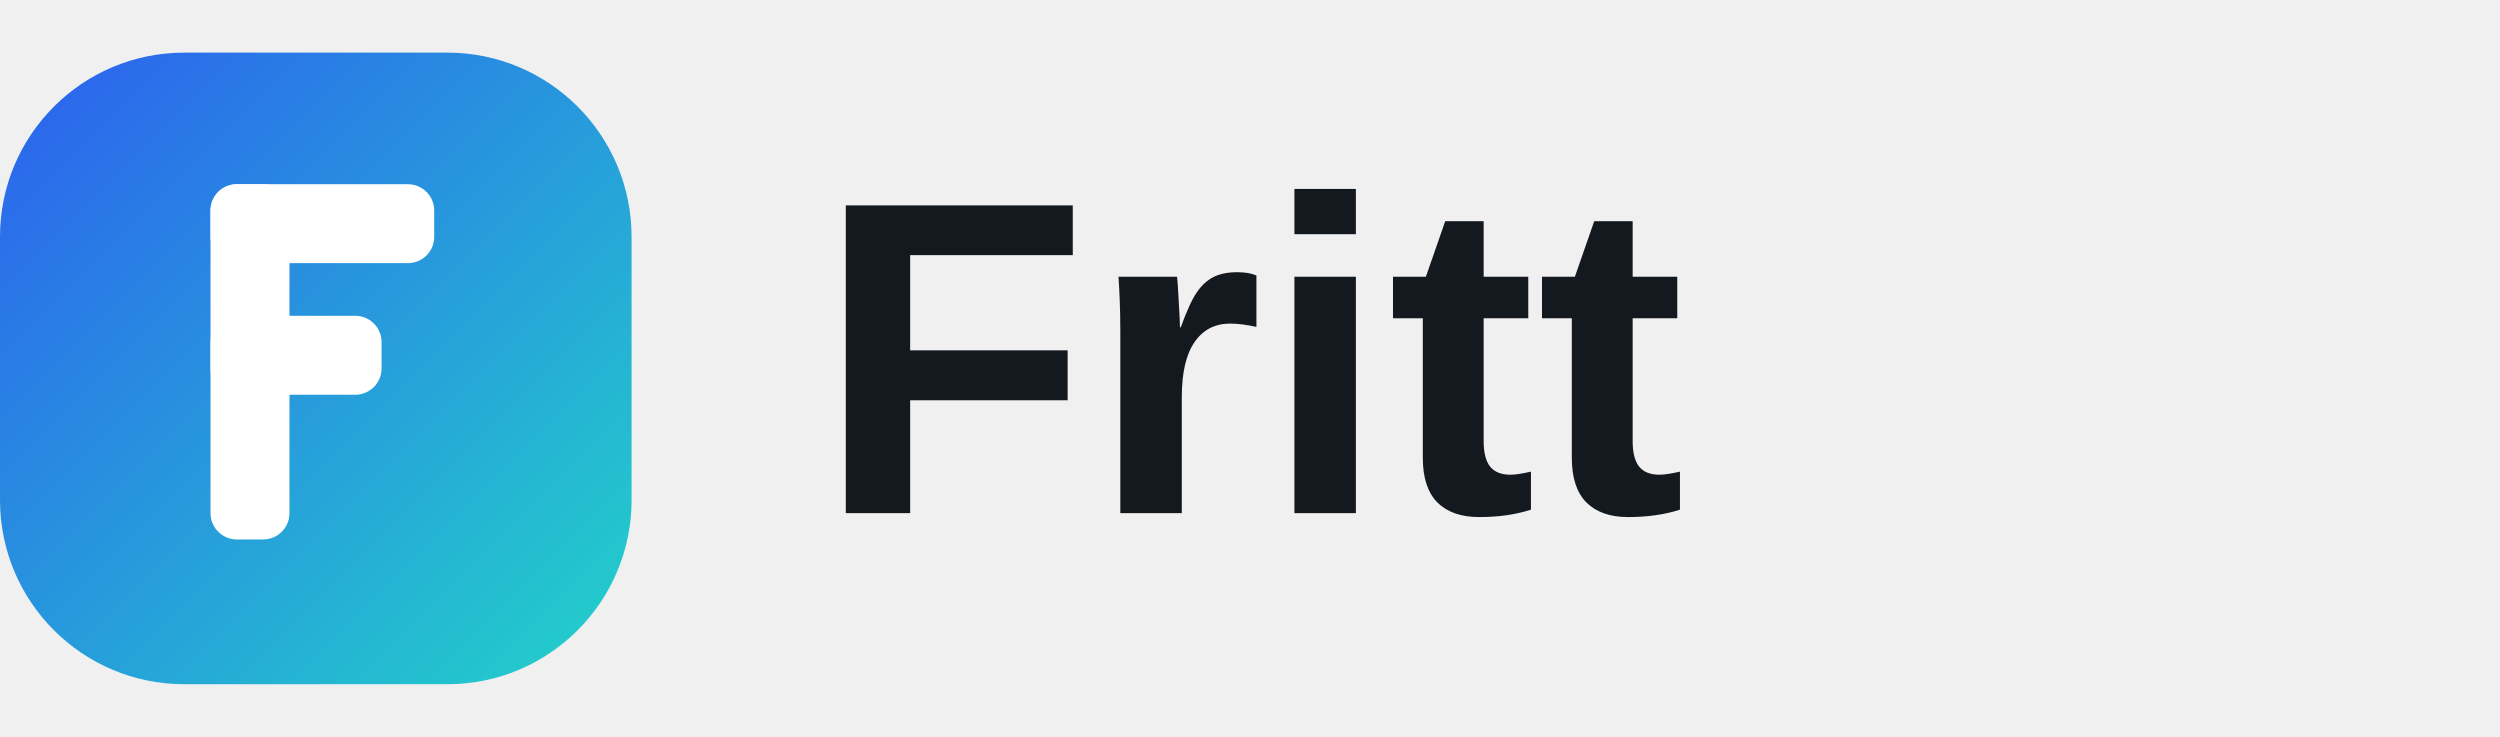
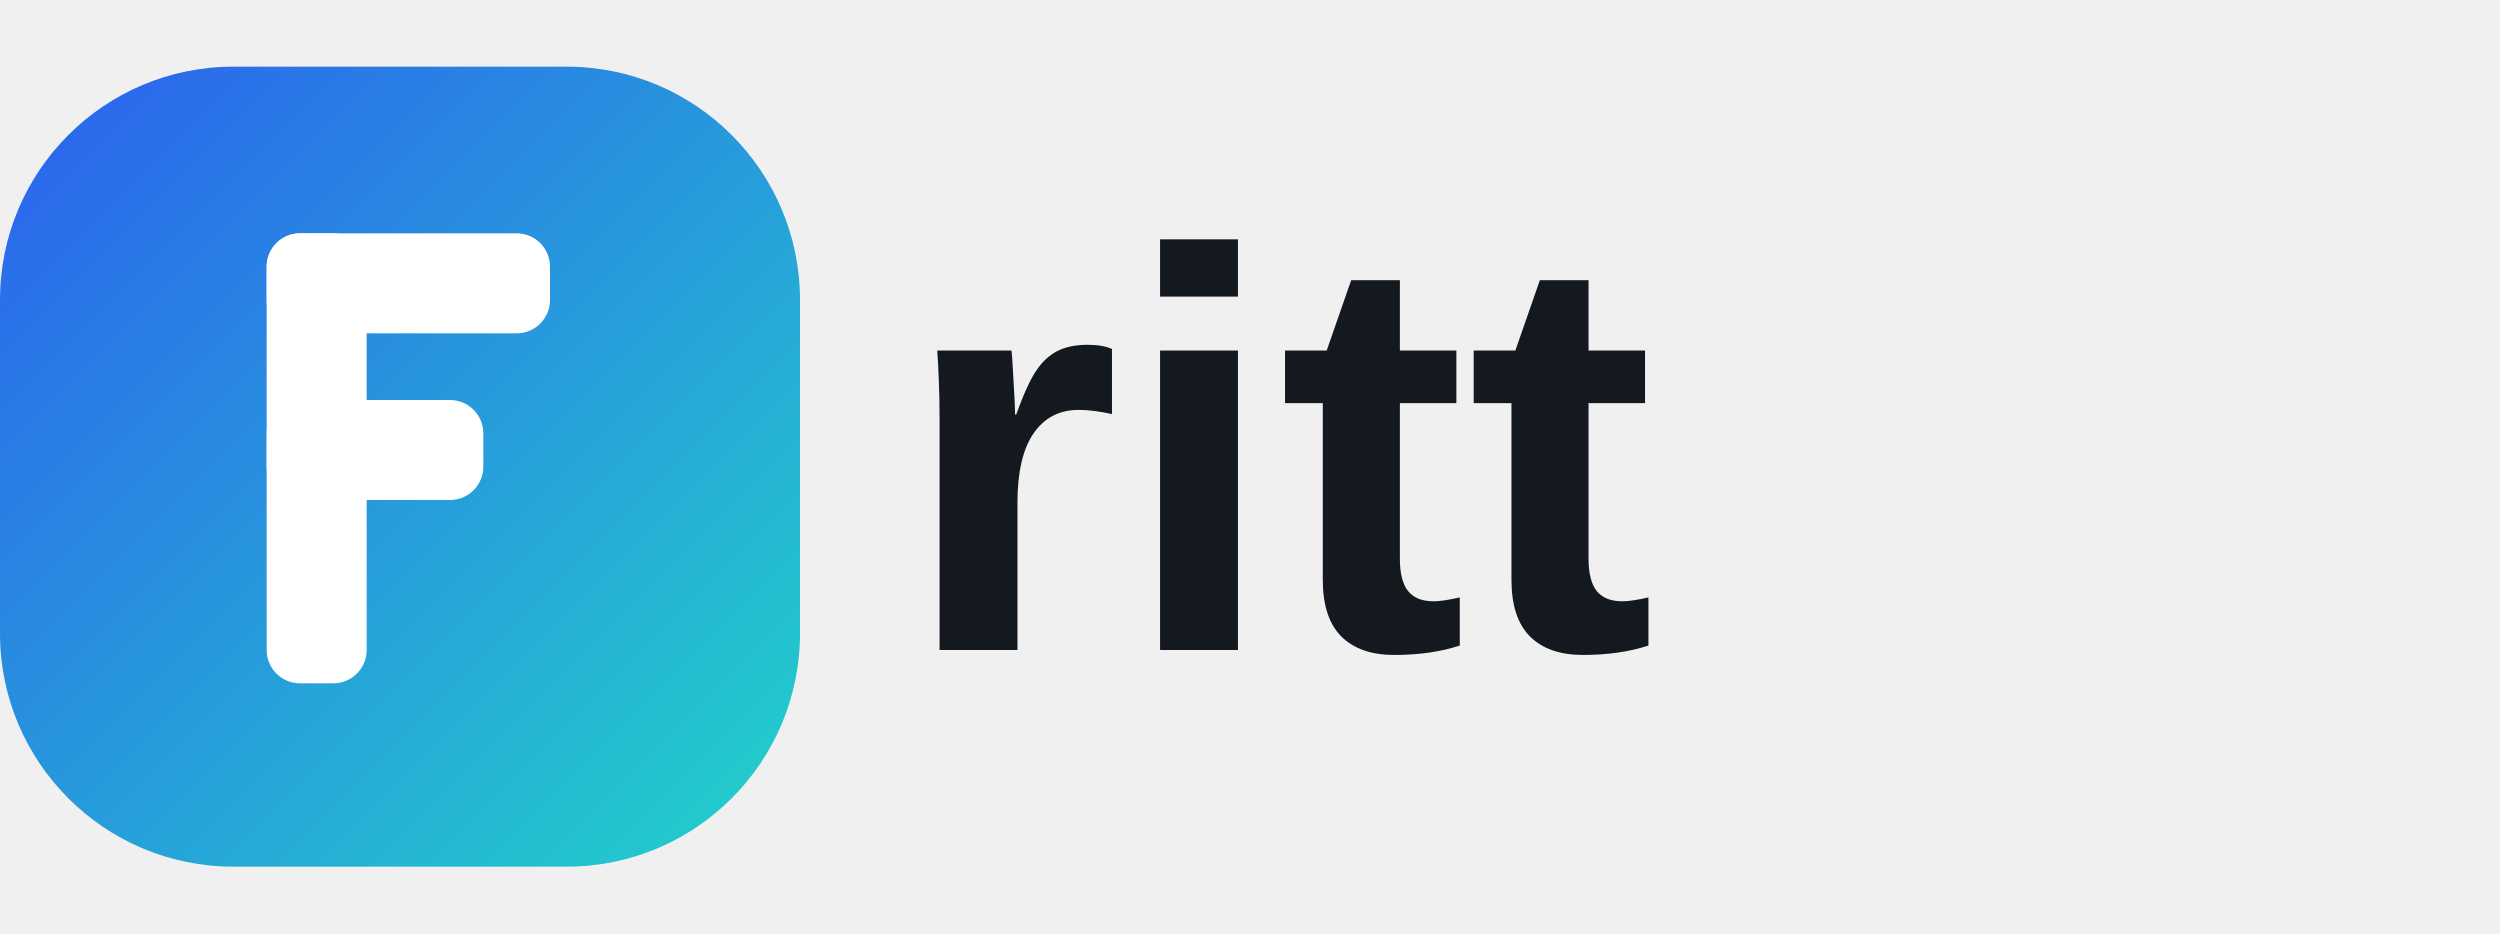
- <svg xmlns="http://www.w3.org/2000/svg" viewBox="0 0 190 56">
+ <svg xmlns="http://www.w3.org/2000/svg" viewBox="0 0 150 56">
  <defs>
    <linearGradient id="frittGradientLogo" x1="0%" y1="0%" x2="100%" y2="100%">
      <stop offset="0%" stop-color="#2C5FEF" />
      <stop offset="100%" stop-color="#22D3C9" />
    </linearGradient>
  </defs>
  <rect x="0" y="4" width="48" height="48" rx="14" fill="url(#frittGradientLogo)" />
  <rect x="16" y="14" width="6" height="27" rx="2" fill="#FFFFFF" />
  <rect x="16" y="14" width="17" height="6" rx="2" fill="#FFFFFF" />
  <rect x="16" y="24" width="13" height="6" rx="2" fill="#FFFFFF" />
-   <text x="62" y="39" font-family="'Space Grotesk', Arial, sans-serif" font-weight="700" font-size="34" fill="#14181F">Fritt</text>
+   <text x="54" y="39" font-family="'Space Grotesk', Arial, sans-serif" font-weight="700" font-size="34" fill="#14181F">ritt</text>
</svg>
